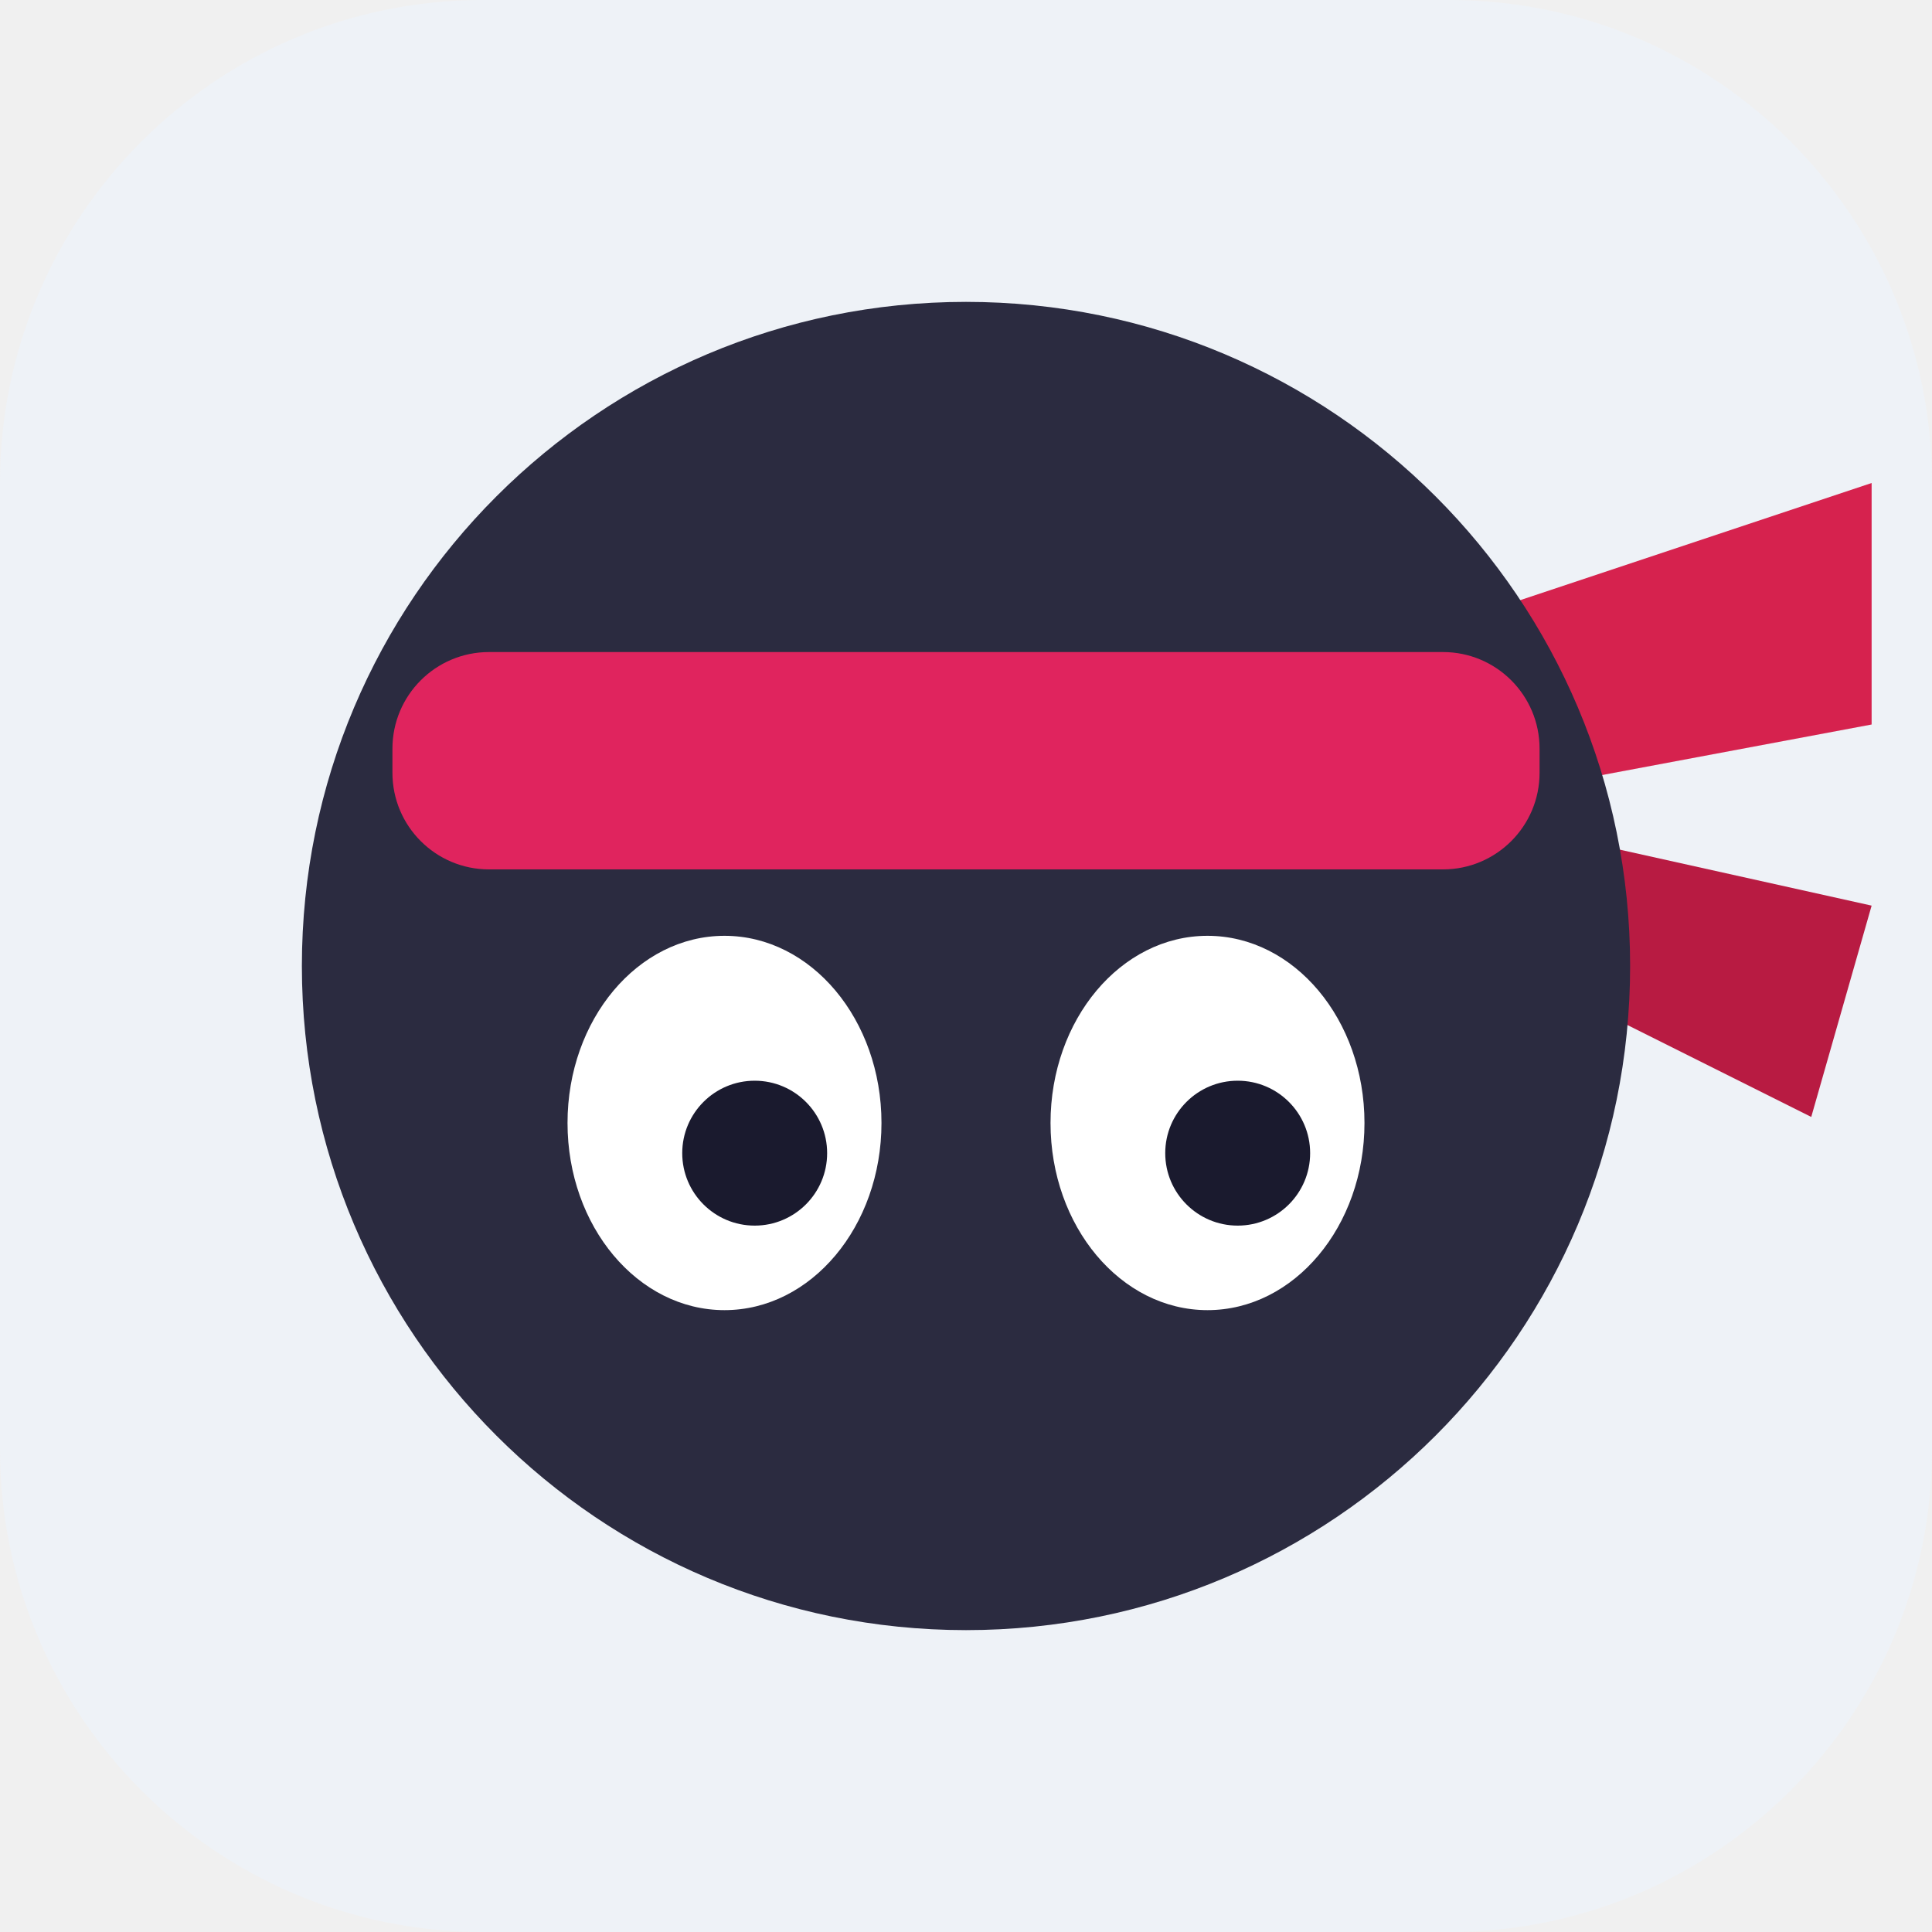
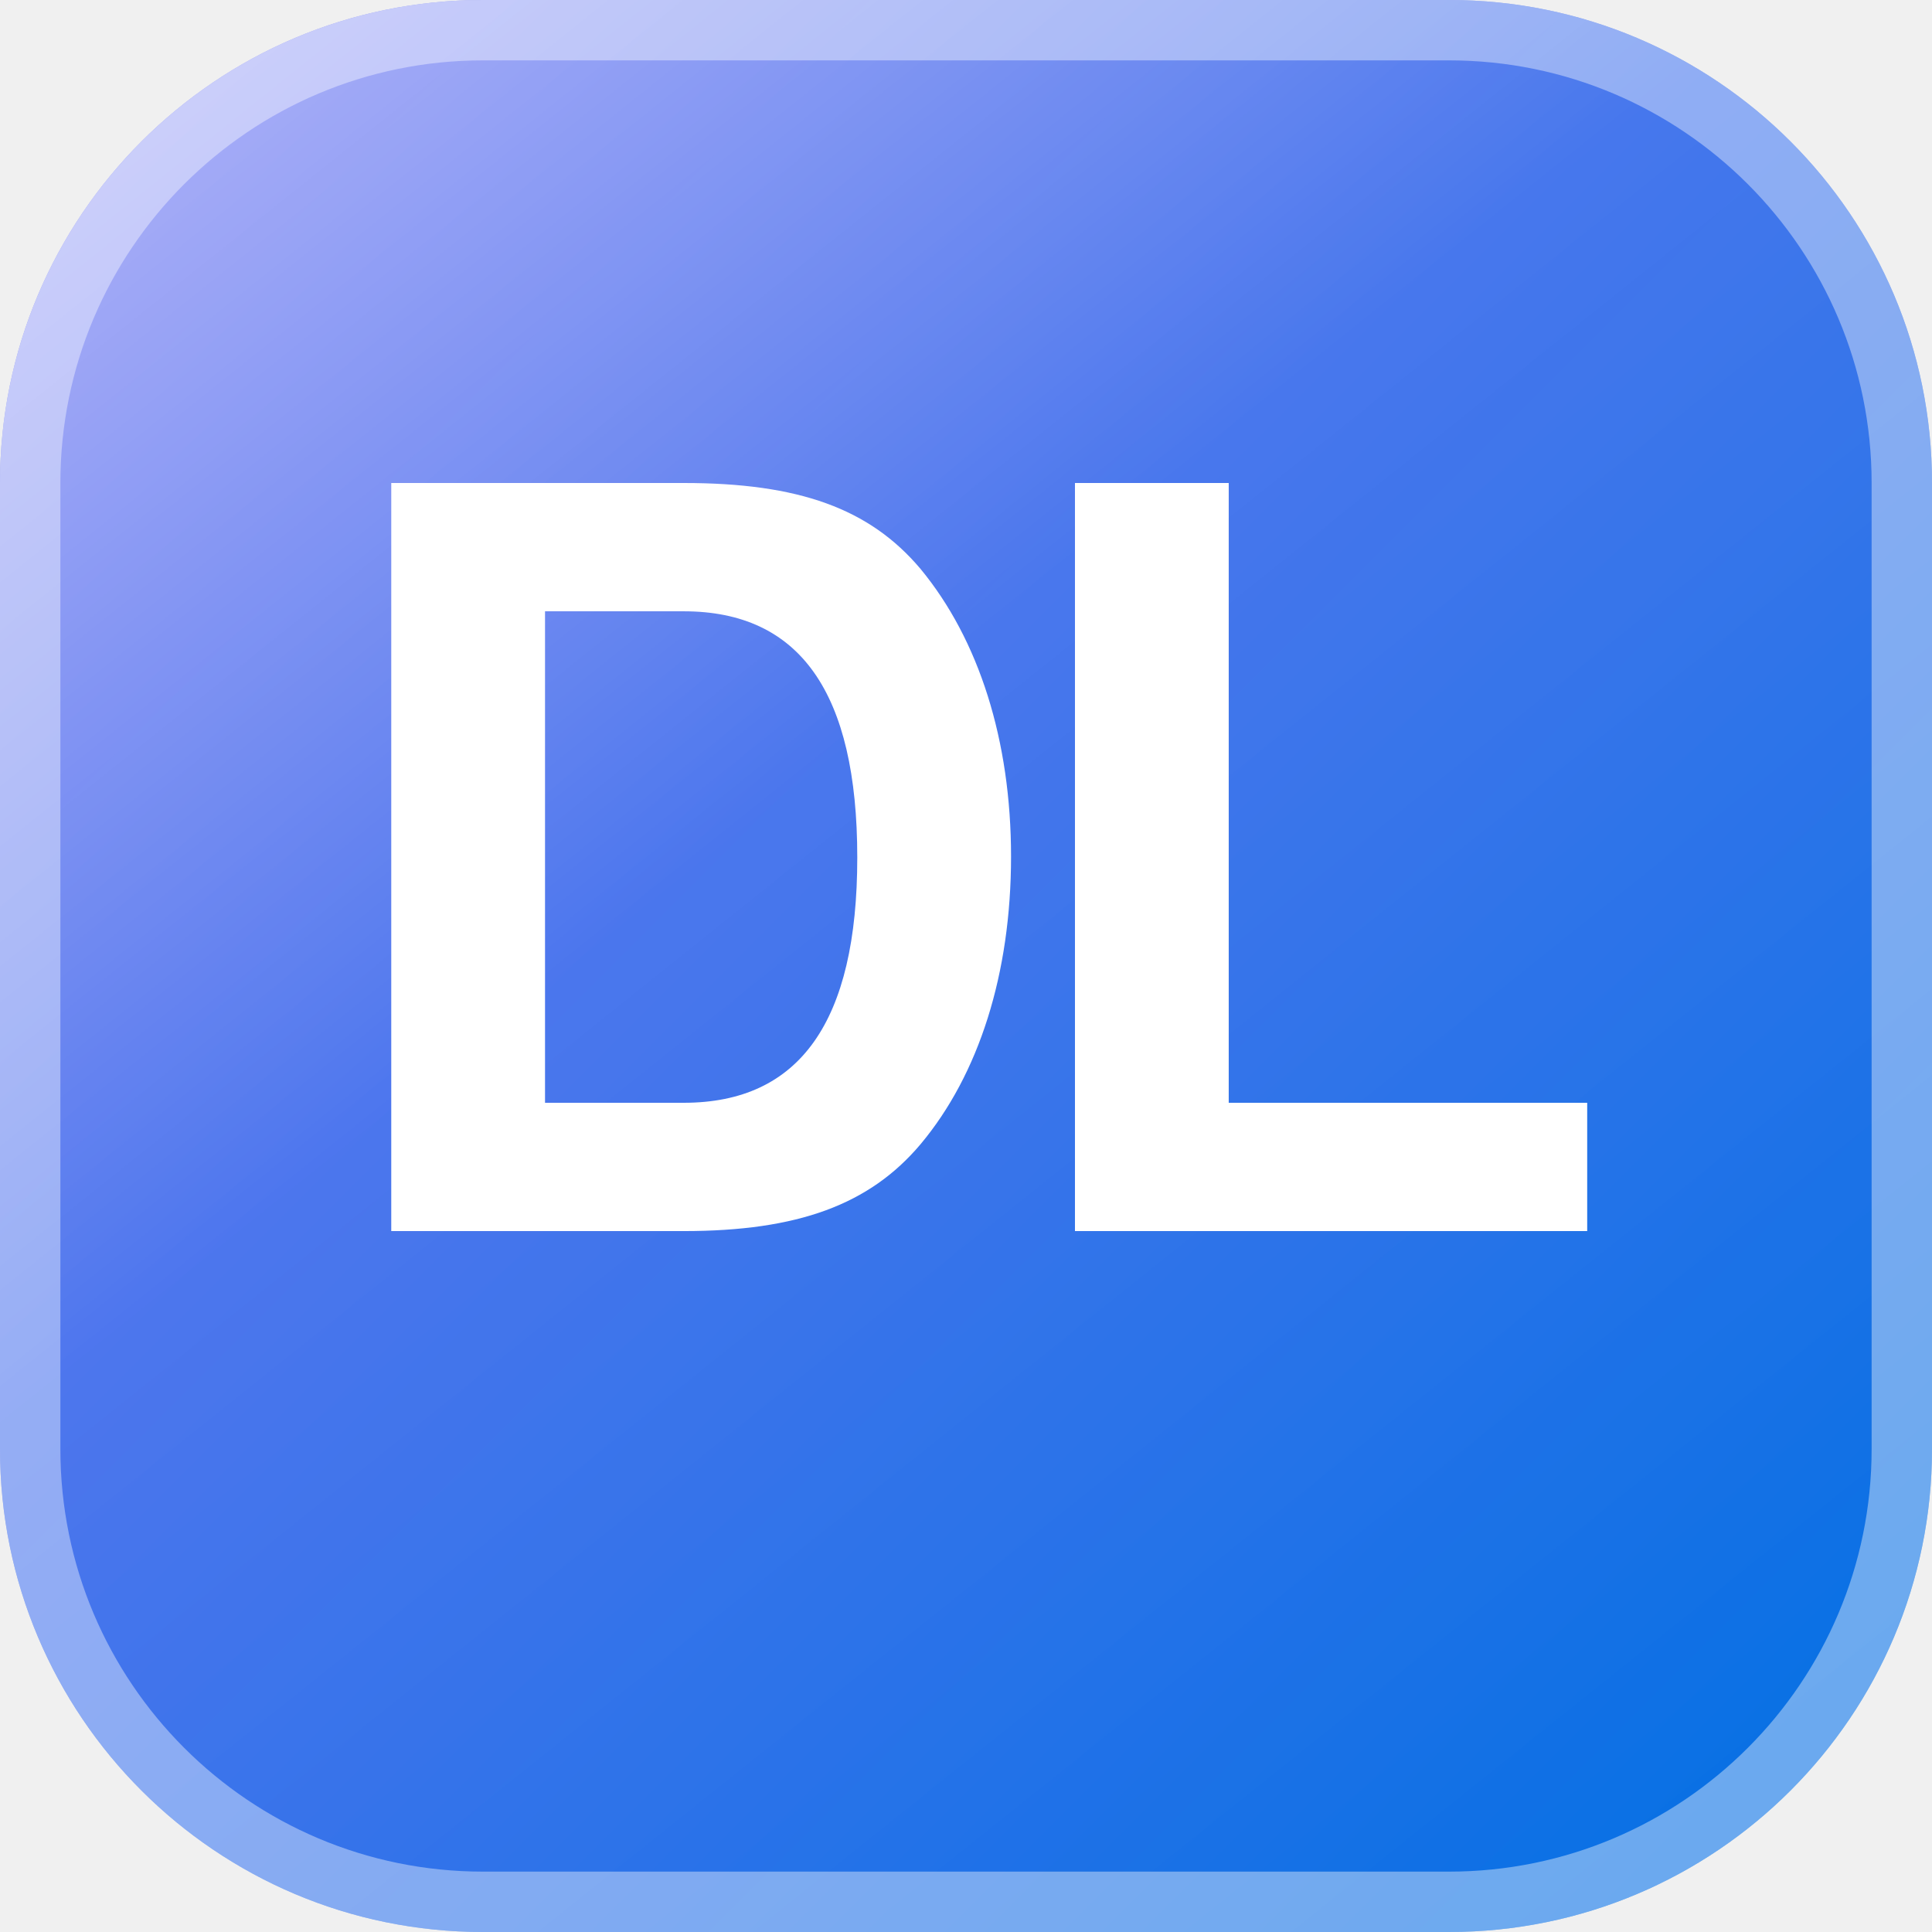
<svg xmlns="http://www.w3.org/2000/svg" viewBox="0 0 32 32">
-   <rect width="32" height="32" rx="8" fill="#eef2f7" />
-   <path d="M22 11 L31 8 L31 12 L23 13.5 Z" fill="#d6224e" />
-   <path d="M22 13 L31 15 L30 18.5 L23 15 Z" fill="#b81b42" />
-   <circle cx="16" cy="16" r="11" fill="#2b2b40" />
-   <rect x="6.5" y="10.8" width="19" height="3.6" rx="1.6" fill="#e0245e" />
-   <ellipse cx="12" cy="18.6" rx="2.6" ry="3.1" fill="#fff" />
-   <ellipse cx="20" cy="18.6" rx="2.6" ry="3.1" fill="#fff" />
-   <circle cx="12.5" cy="19.1" r="1.2" fill="#1a1a2e" />
-   <circle cx="20.5" cy="19.1" r="1.2" fill="#1a1a2e" />
+   <defs>
+     <linearGradient id="bg" x1="0%" y1="0%" x2="100%" y2="100%">
+       <stop offset="0%" stop-color="#6366f1" />
+       <stop offset="100%" stop-color="#0071e3" />
+     </linearGradient>
+     <linearGradient id="gloss" x1="0%" y1="0%" x2="80%" y2="100%">
+       <stop offset="0%" stop-color="white" stop-opacity="0.55" />
+       <stop offset="45%" stop-color="white" stop-opacity="0.08" />
+       <stop offset="100%" stop-color="white" stop-opacity="0" />
+     </linearGradient>
+   </defs>
+   <rect width="32" height="32" rx="8" fill="url(#bg)" />
+   <rect width="32" height="32" rx="8" fill="url(#gloss)" />
+   <rect x="0.5" y="0.5" width="31" height="31" rx="7.5" fill="none" stroke="white" stroke-opacity="0.40" stroke-width="1" />
+   <text x="16" y="16.5" font-family="-apple-system, BlinkMacSystemFont, 'SF Pro Display', Helvetica, sans-serif" font-size="17" font-weight="800" fill="white" text-anchor="middle" dominant-baseline="central" letter-spacing="-1">DL</text>
</svg>
